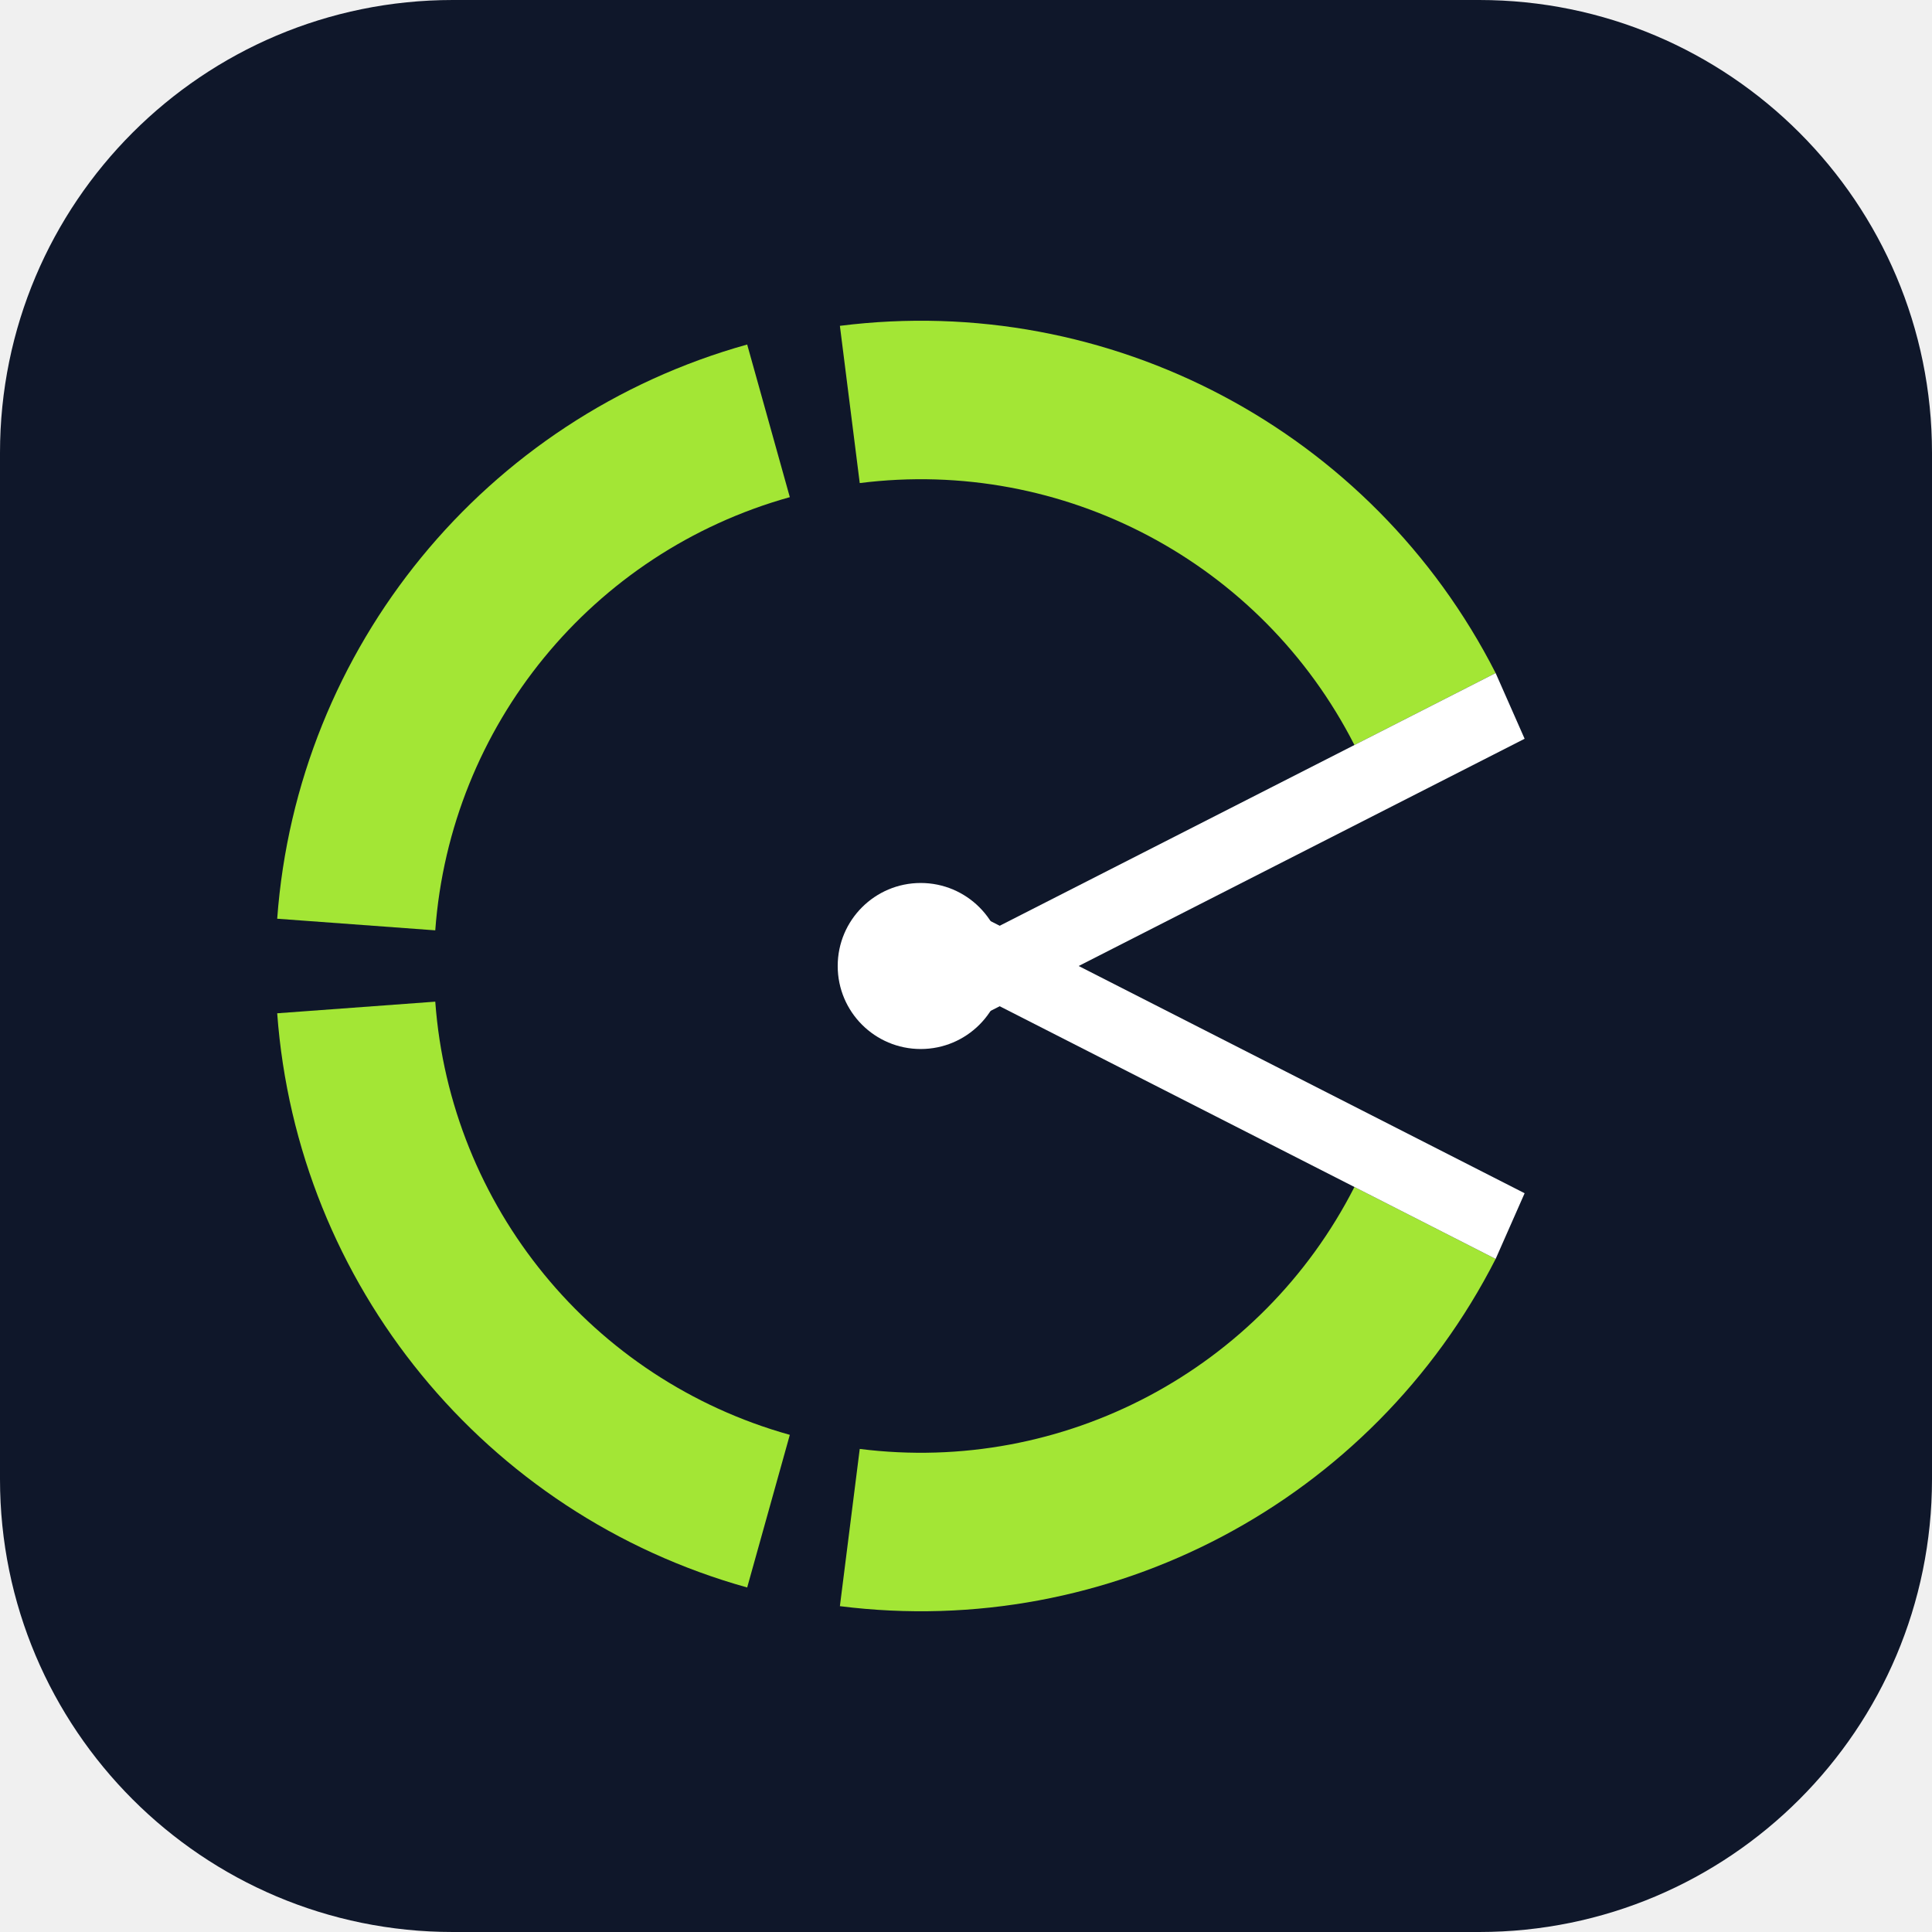
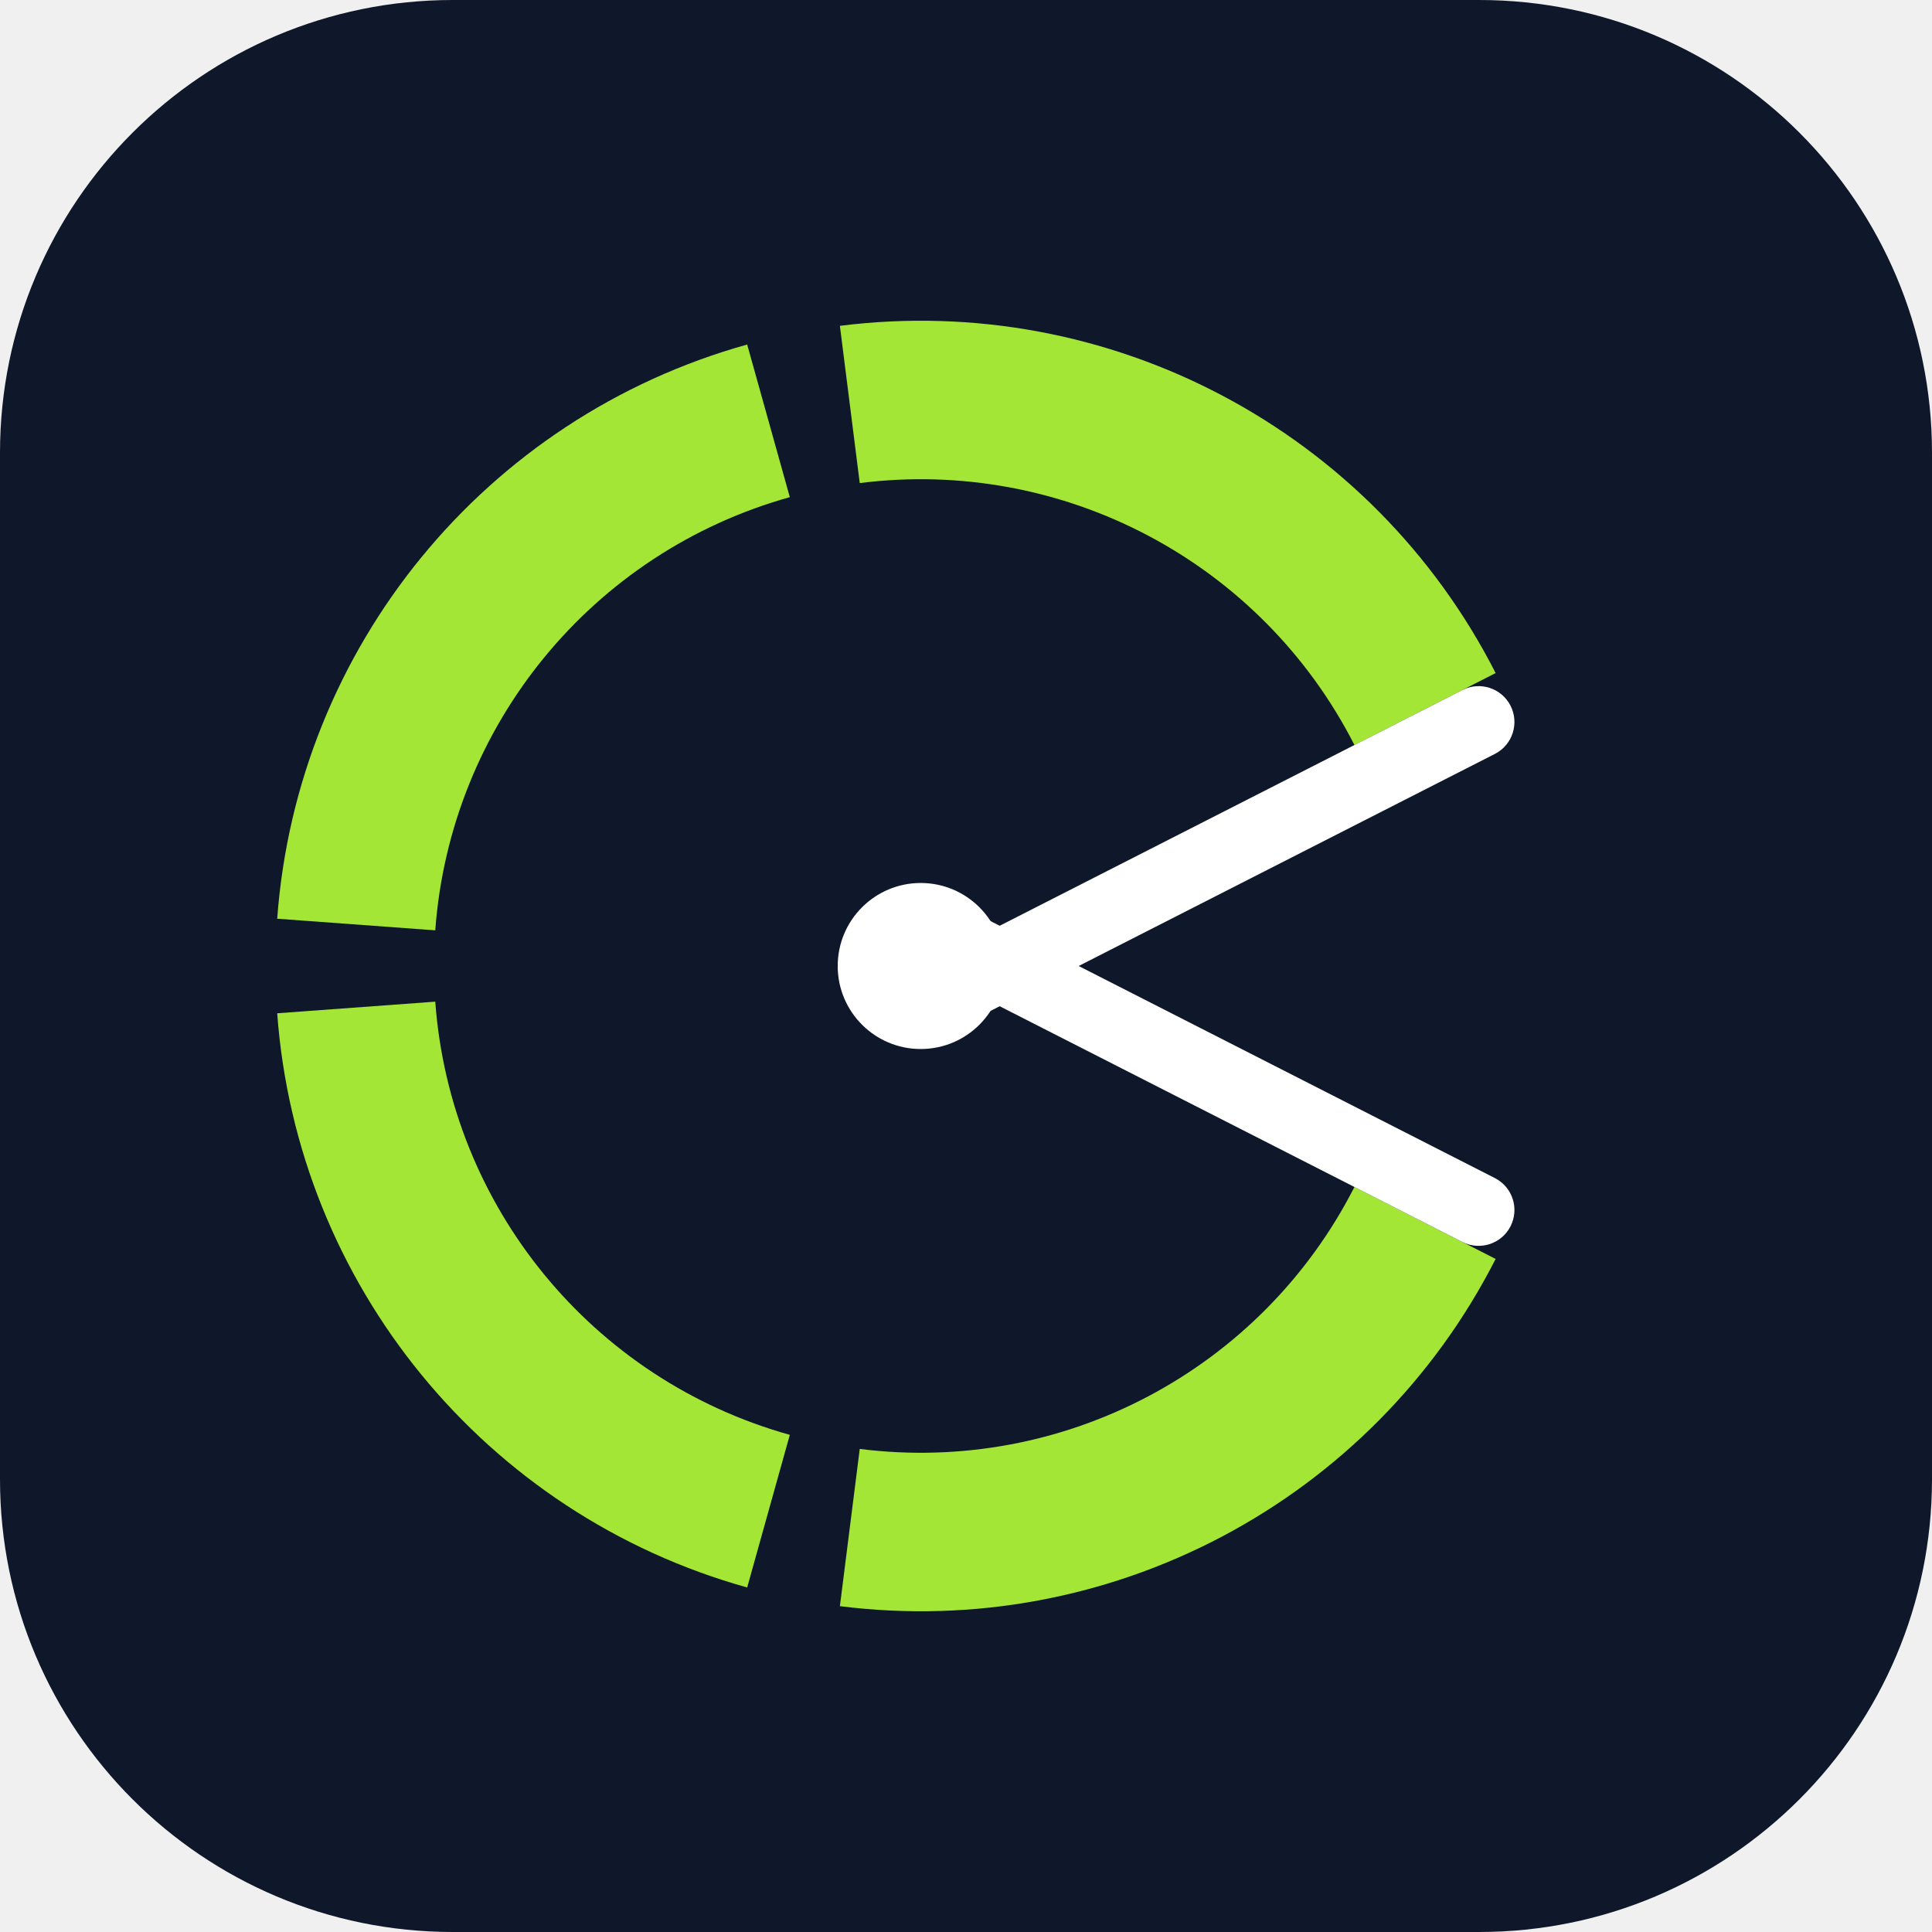
<svg xmlns="http://www.w3.org/2000/svg" width="512" height="512" viewBox="0 0 512 512">
  <rect id="tile" width="512" height="512" rx="120" fill="#0F172A" />
  <g id="dial">
    <path id="segment-1-reminders" d="M396.36 333.63 A171.0 171.0 0 0 1 222.58 425.65 L227.84 383.98 A129.0 129.0 0 0 0 358.94 314.56 Z" fill="#A3E635" />
    <path id="segment-2-service-records" d="M198.01 420.70 A171.0 171.0 0 0 1 73.46 268.53 L115.35 265.45 A129.0 129.0 0 0 0 209.31 380.25 Z" fill="#A3E635" />
    <path id="segment-3-fuel-and-costs" d="M73.46 243.47 A171.0 171.0 0 0 1 198.01 91.30 L209.31 131.75 A129.0 129.0 0 0 0 115.35 246.55 Z" fill="#A3E635" />
    <path id="segment-4-warranties" d="M222.58 86.35 A171.0 171.0 0 0 1 396.36 178.37 L358.94 197.44 A129.0 129.0 0 0 0 227.84 128.02 Z" fill="#A3E635" />
  </g>
  <g id="hands" fill="#FFFFFF">
-     <path id="hand-lower" d="M244.00 256.00 L252.63 239.07 L404.04 316.22 L396.36 333.63 Z" />
-     <path id="hand-upper" d="M244.00 256.00 L252.63 272.93 L404.04 195.78 L396.36 178.37 Z" />
+     <path id="hand-lower" d="M244.00 256.00 L252.63 239.07 L396.27 312.26 A9.50 9.50 0 0 1 387.65 329.19 Z" />
+     <path id="hand-upper" d="M244.00 256.00 L252.63 272.93 L396.27 199.74 A9.50 9.50 0 0 0 387.65 182.81 Z" />
  </g>
  <circle id="centre-dot" cx="244" cy="256" r="22" fill="#FFFFFF" />
</svg>
